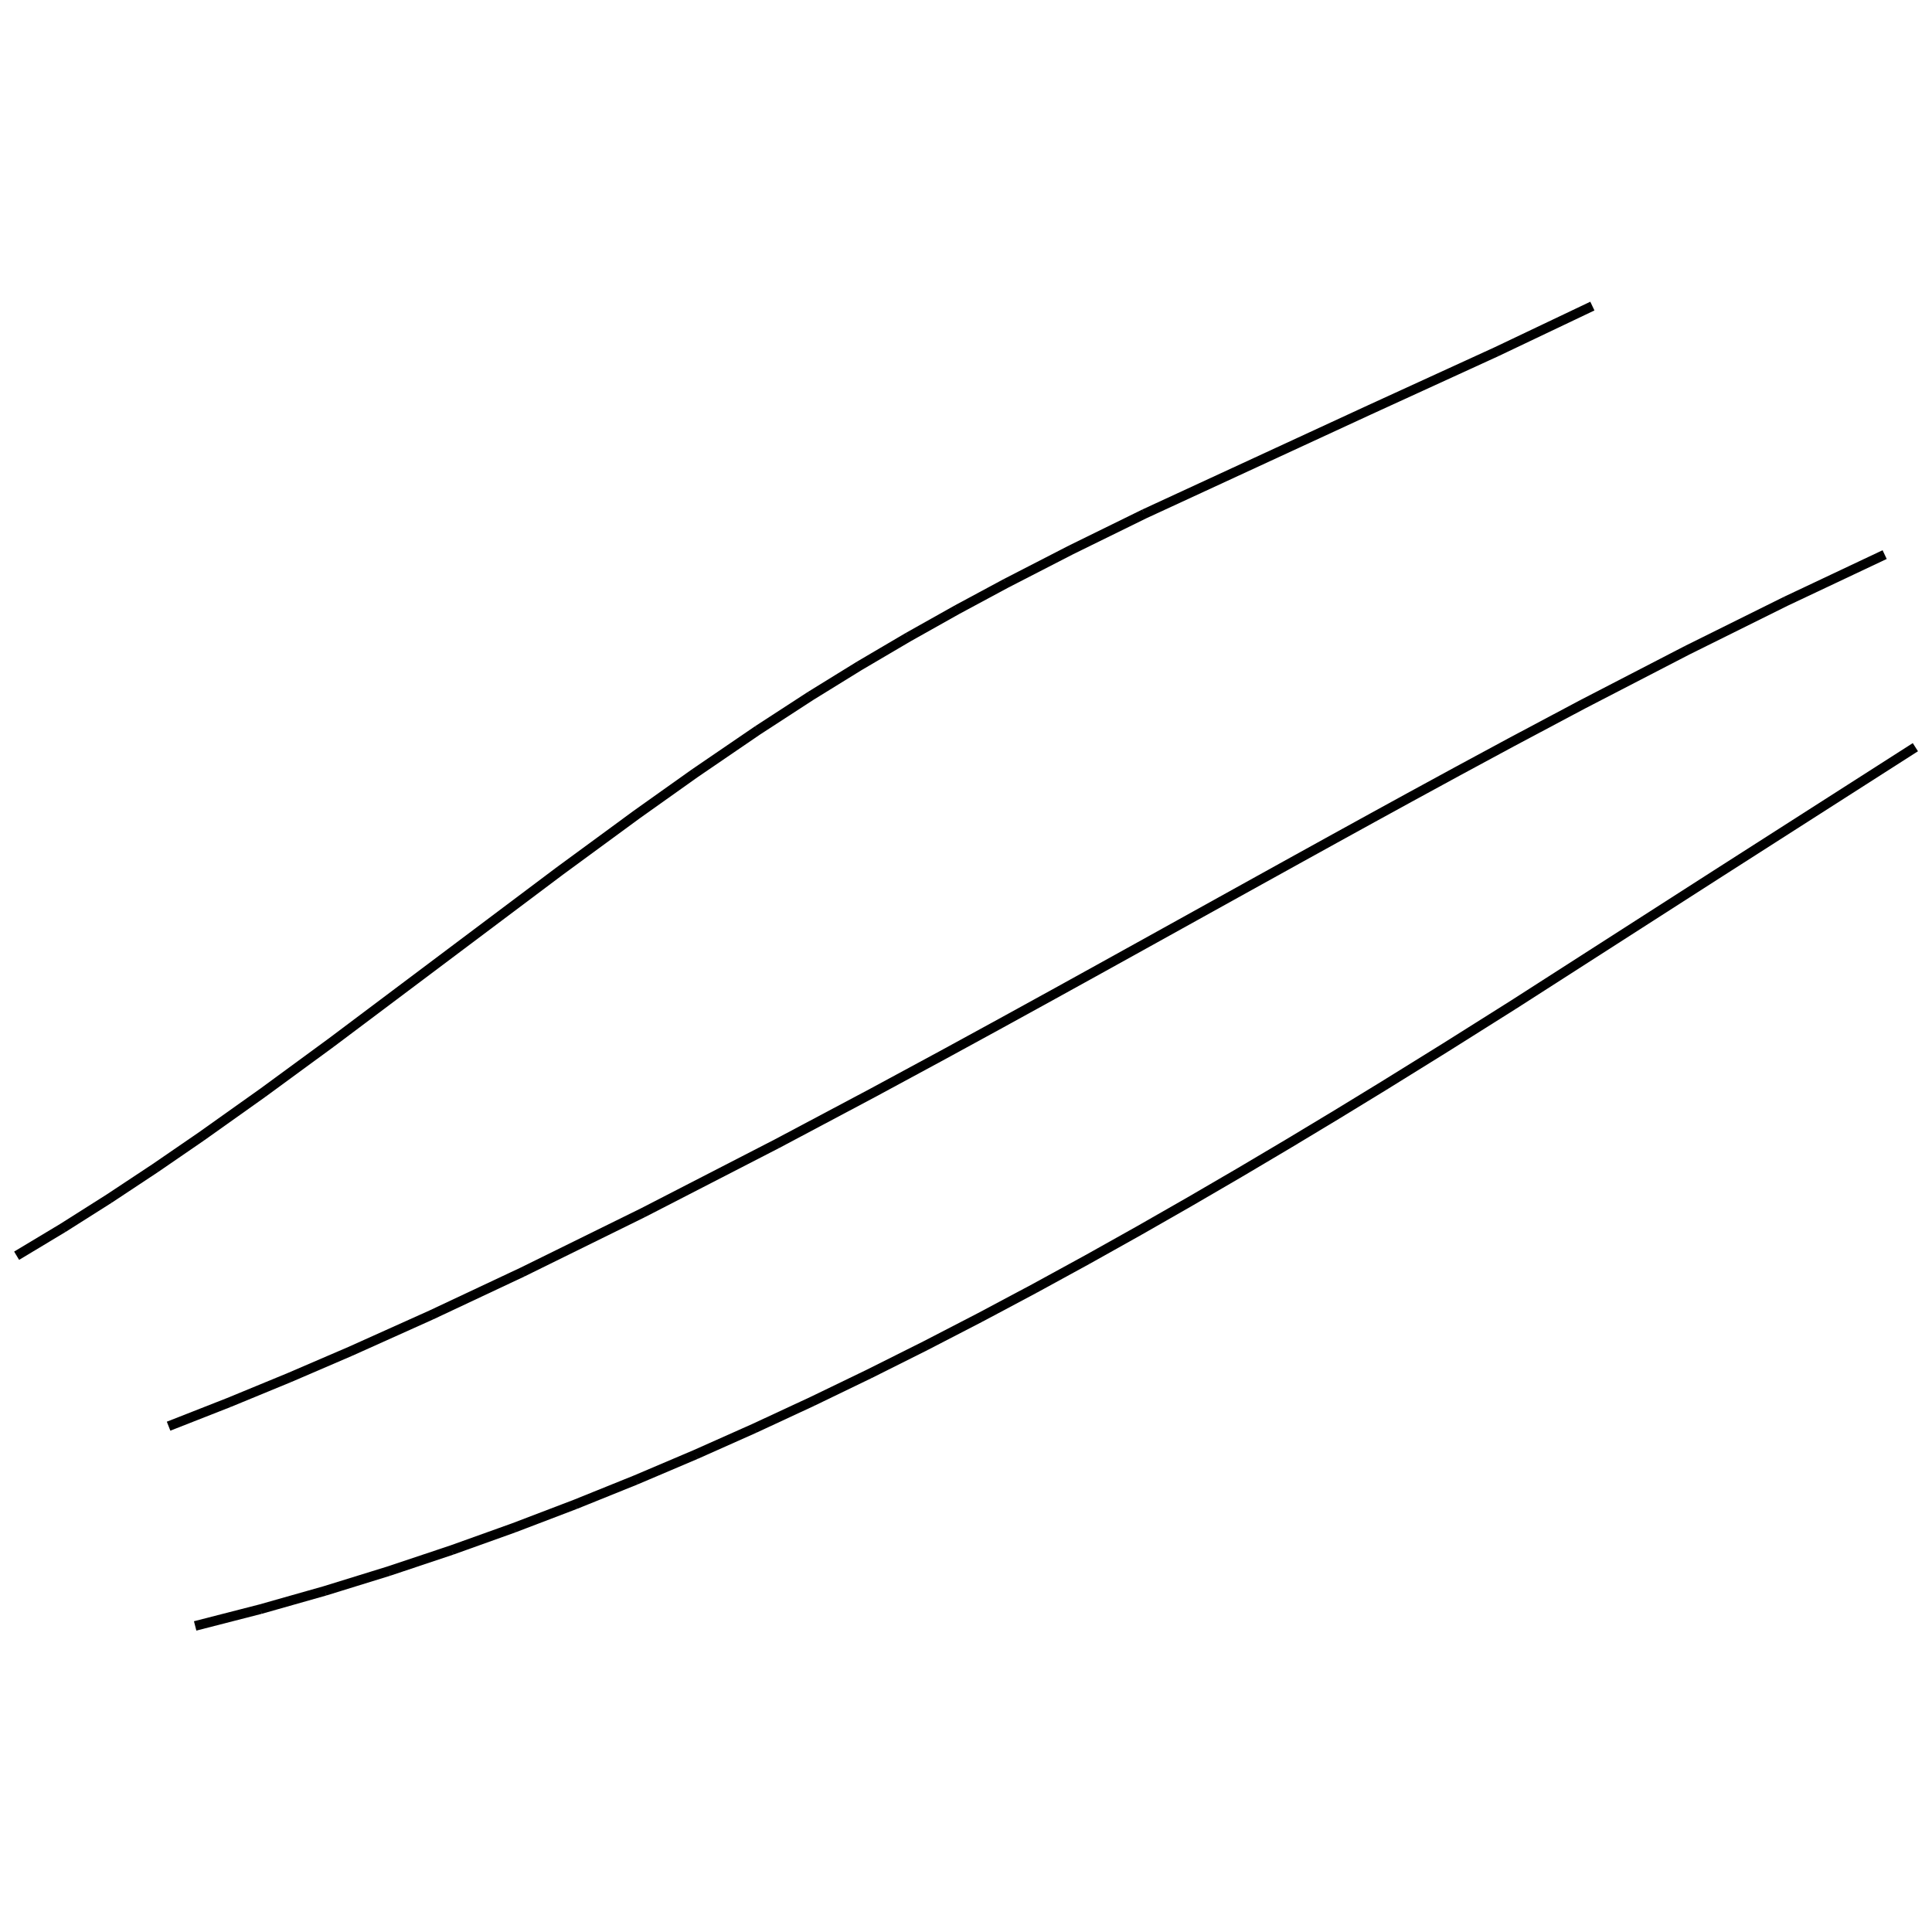
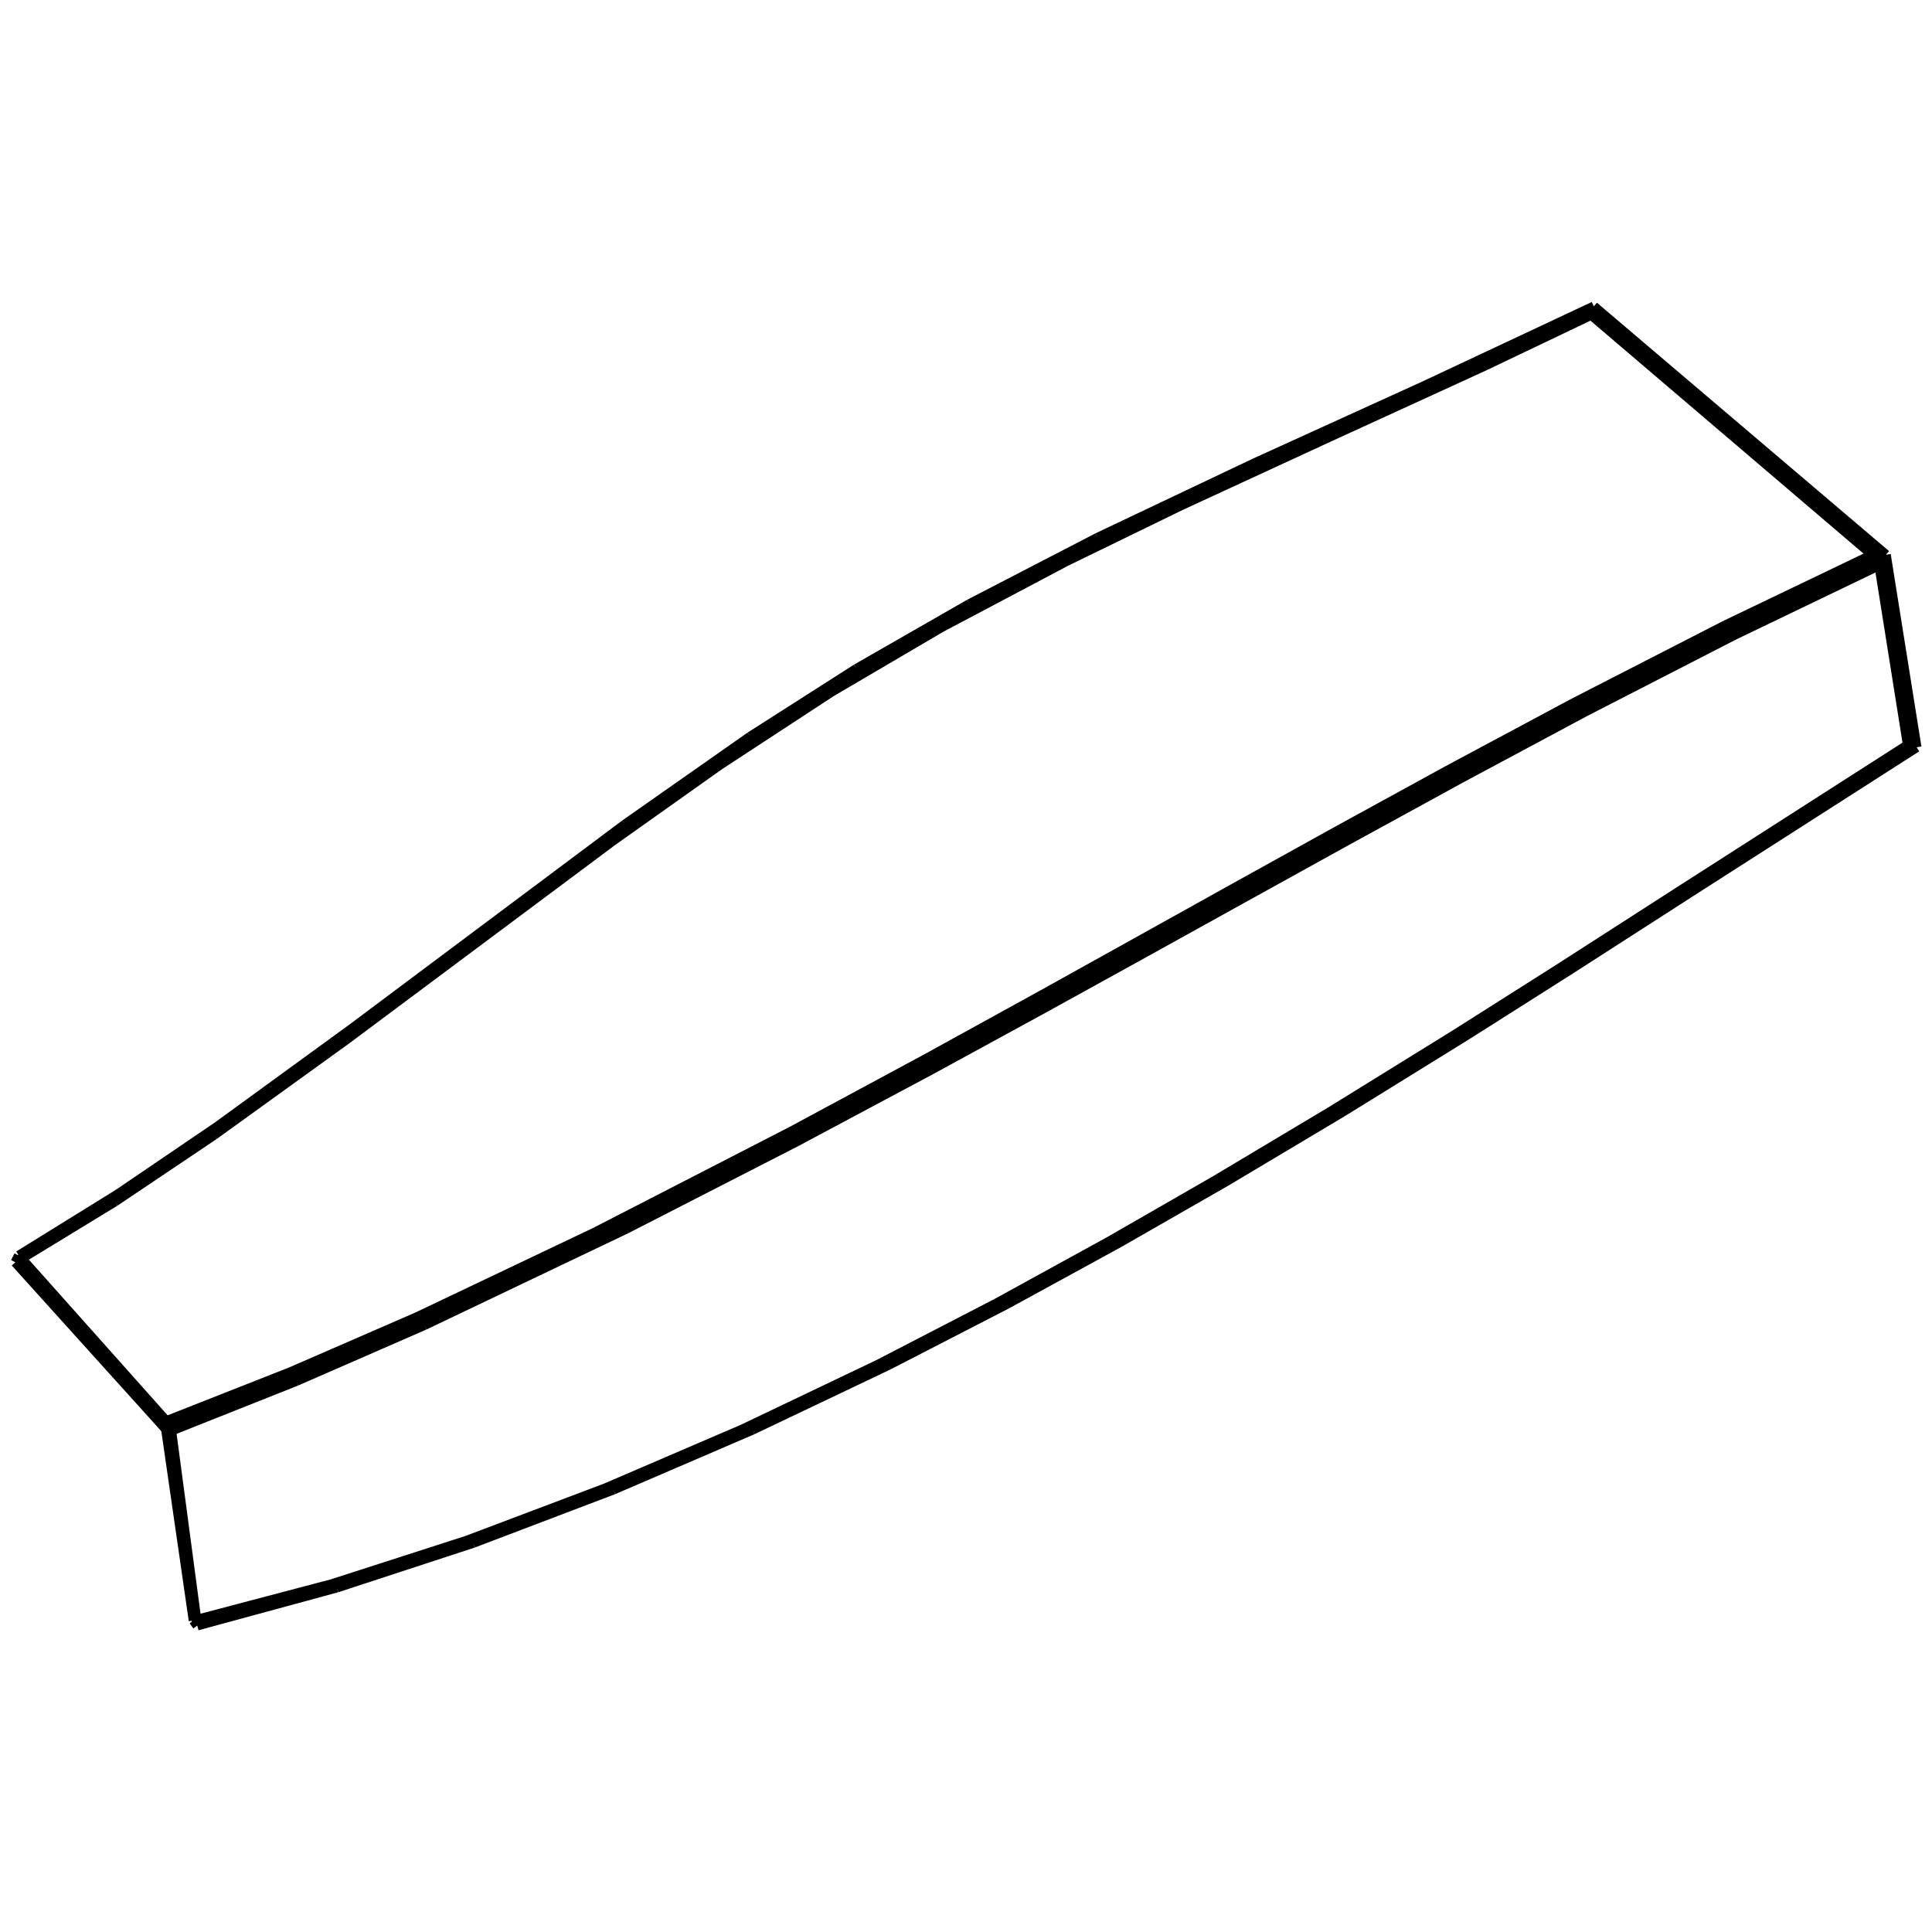
<svg xmlns="http://www.w3.org/2000/svg" viewBox="0 0 800 800">
-   <path d="M6.884,519.971 L26.077,508.436 M26.077,508.436 L45.221,496.312 M45.221,496.312 L64.32,483.669 M64.32,483.669 L83.379,470.58 M83.379,470.58 L108.738,452.556 M108.738,452.556 L137.204,431.691 M137.204,431.691 L231.794,360.658 M231.794,360.658 L263.676,337.265 M263.676,337.265 L287.593,320.264 M287.593,320.264 L313.76,302.395 M313.76,302.395 L335.584,288.213 M335.584,288.213 L355.809,275.727 M355.809,275.727 L376.046,263.828 M376.046,263.828 L396.291,252.46 M396.291,252.46 L416.536,241.566 M416.536,241.566 L443.523,227.683 M443.523,227.683 L473.86,212.789 M473.86,212.789 L567.057,169.734 M567.057,169.734 L619.638,145.654 M619.638,145.654 L659.367,126.74" stroke="black" stroke-width="4" fill="red" />
-   <path d="M69.806,590.553 L94.781,580.746 M94.781,580.746 L119.863,570.407 M119.863,570.407 L145.012,559.587 M145.012,559.587 L178.581,544.5 M178.581,544.5 L216.288,526.767 M216.288,526.767 L266.248,502.159 M266.248,502.159 L321.652,473.631 M321.652,473.631 L361.257,452.594 M361.257,452.594 L390.403,436.841 M390.403,436.841 L414.266,423.806 M414.266,423.806 L435.976,411.865 M435.976,411.865 L455.167,401.26 M455.167,401.26 L472.137,391.859 M472.137,391.859 L488.812,382.61 M488.812,382.61 L505.208,373.513 M505.208,373.513 L521.342,364.565 M521.342,364.565 L537.233,355.764 M537.233,355.764 L552.897,347.108 M552.897,347.108 L568.353,338.595 M568.353,338.595 L583.618,330.223 M583.618,330.223 L603.707,319.275 M603.707,319.275 L625.993,307.245 M625.993,307.245 L655.292,291.664 M655.292,291.664 L698.642,269.239 M698.642,269.239 L739.436,248.99 M739.436,248.99 L780.392,229.648" stroke="black" stroke-width="4" fill="red" />
-   <path d="M80.81,673.26 L107.832,666.321 M107.832,666.321 L134.554,658.745 M134.554,658.745 L160.967,650.574 M160.967,650.574 L187.061,641.85 M187.061,641.85 L212.826,632.616 M212.826,632.616 L238.254,622.914 M238.254,622.914 L263.333,612.787 M263.333,612.787 L288.055,602.277 M288.055,602.277 L312.41,591.426 M312.41,591.426 L336.388,580.276 M336.388,580.276 L359.979,568.871 M359.979,568.871 L383.175,557.253 M383.175,557.253 L405.964,545.463 M405.964,545.463 L428.339,533.545 M428.339,533.545 L450.289,521.54 M450.289,521.54 L471.804,509.491 M471.804,509.491 L492.875,497.44 M492.875,497.44 L513.507,485.417 M513.507,485.417 L533.728,473.427 M533.728,473.427 L553.574,461.47 M553.574,461.47 L573.077,449.548 M573.077,449.548 L598.608,433.708 M598.608,433.708 L626.777,415.968 M626.777,415.968 L710.523,362.229 M710.523,362.229 L793.116,309.391" stroke="black" stroke-width="4" fill="red" />
+   <path d="M6.356,522.678 L69.747,592.911 M6.356,522.678 L47.62,497.514 M47.62,497.514 L88.594,469.991 M88.594,469.991 L143.688,430.236 M143.688,430.236 L253.556,348.272 M253.556,348.272 L297.856,316.845 M297.856,316.845 L344.13,286.561 M344.13,286.561 L389.718,259.804 M389.718,259.804 L441.135,232.6 M441.135,232.6 L488.791,209.386 M488.791,209.386 L550.496,180.909 M550.496,180.909 L614.803,151.456 M614.803,151.456 L658.881,130.412 M658.881,130.412 L779.592,233.39 M779.592,233.39 L717.838,263.093 M717.838,263.093 L655.997,294.866 M655.997,294.866 L604.562,322.419 M604.562,322.419 L556.208,348.904 M556.208,348.904 L513.837,372.341 M513.837,372.341 L474.453,394.166 M474.453,394.166 L432.49,417.33 M432.49,417.33 L385.431,443.015 M385.431,443.015 L329.663,472.78 M329.663,472.78 L259.506,508.739 M259.506,508.739 L175.79,548.686 M175.79,548.686 L122.683,571.872 M122.683,571.872 L69.747,592.911 M6.356,522.678 L7.782,519.914 M7.782,519.914 L70.674,590.463 M69.747,592.911 L70.674,590.463 M70.674,590.463 L124.613,568.675 M124.613,568.675 L178.835,544.691 M178.835,544.691 L257.217,507.032 M257.217,507.032 L332.319,468.373 M332.319,468.373 L387.075,439.022 M387.075,439.022 L435.391,412.565 M435.391,412.565 L475.887,390.16 M475.887,390.16 L516.305,367.738 M516.305,367.738 L558.646,344.316 M558.646,344.316 L604.347,319.3 M604.347,319.3 L656.332,291.479 M656.332,291.479 L718.694,259.518 M718.694,259.518 L780.926,229.728 M779.592,233.39 L780.926,229.728 M658.881,130.412 L659.958,126.869 M659.958,126.869 L780.926,229.728 M7.782,519.914 L49.071,494.334 M49.071,494.334 L90.158,466.399 M90.158,466.399 L145.706,425.973 M145.706,425.973 L258.784,341.401 M258.784,341.401 L310.664,305.015 M310.664,305.015 L354.61,276.952 M354.61,276.952 L401.36,250.148 M401.36,250.148 L454.559,222.61 M454.559,222.61 L519.578,191.752 M519.578,191.752 L590.056,159.675 M590.056,159.675 L659.958,126.869" stroke="black" stroke-width="4" fill="red" />
+   <path d="M68.248,588.655 L120.43,568.1 M120.43,568.1 L172.832,545.302 M172.832,545.302 L246.429,510.289 M246.429,510.289 L327.893,468.392 M327.893,468.392 L383.096,438.655 M383.096,438.655 L431.556,411.971 M431.556,411.971 L472,389.488 M472,389.488 L512.163,367.136 M512.163,367.136 L554.258,343.81 M554.258,343.81 L599.703,318.913 M599.703,318.913 L651.38,291.245 M651.38,291.245 L714.359,258.942 M714.359,258.942 L777.289,228.76 M777.289,228.76 L789.964,308.49 M80.151,671.03 L137.454,655.92 M137.454,655.92 L193.336,637.914 M193.336,637.914 L250.653,616.269 M250.653,616.269 L307.651,591.766 M307.651,591.766 L363.675,565.022 M363.675,565.022 L412.55,539.746 M412.55,539.746 L459.267,514.093 M459.267,514.093 L503.33,488.76 M503.33,488.76 L551.218,460.152 M551.218,460.152 L602.778,428.258 M602.778,428.258 L645.635,401.083 M645.635,401.083 L697.271,367.879 M697.271,367.879 L789.964,308.49 M68.248,588.655 L80.151,671.03 M777.289,228.76 L780.926,229.728 M70.674,590.463 L124.613,568.675 M124.613,568.675 L178.835,544.691 M178.835,544.691 L257.217,507.032 M257.217,507.032 L332.319,468.373 M332.319,468.373 L387.075,439.022 M387.075,439.022 L435.391,412.565 M435.391,412.565 L475.887,390.16 M475.887,390.16 L516.305,367.738 M516.305,367.738 L558.646,344.316 M558.646,344.316 L604.347,319.3 M604.347,319.3 L656.332,291.479 M656.332,291.479 L718.694,259.518 M718.694,259.518 L780.926,229.728 M68.248,588.655 L70.674,590.463 M780.926,229.728 L793.644,309.433 M81.673,673.131 L139.517,657.392 M139.517,657.392 L195.918,638.919 M195.918,638.919 L254.025,616.825 M254.025,616.825 L311.566,592.062 M311.566,592.062 L367.858,565.254 M367.858,565.254 L416.806,540.038 M416.806,540.038 L463.554,514.472 M463.554,514.472 L507.68,489.18 M507.68,489.18 L555.799,460.478 M555.799,460.478 L607.624,428.431 M607.624,428.431 L650.225,401.412 M650.225,401.412 L701.587,368.378 M701.587,368.378 L793.644,309.433 M70.674,590.463 L81.673,673.131 M789.964,308.49 L793.644,309.433 M80.151,671.03 L81.673,673.131" stroke="black" stroke-width="4" fill="red" />
</svg>
